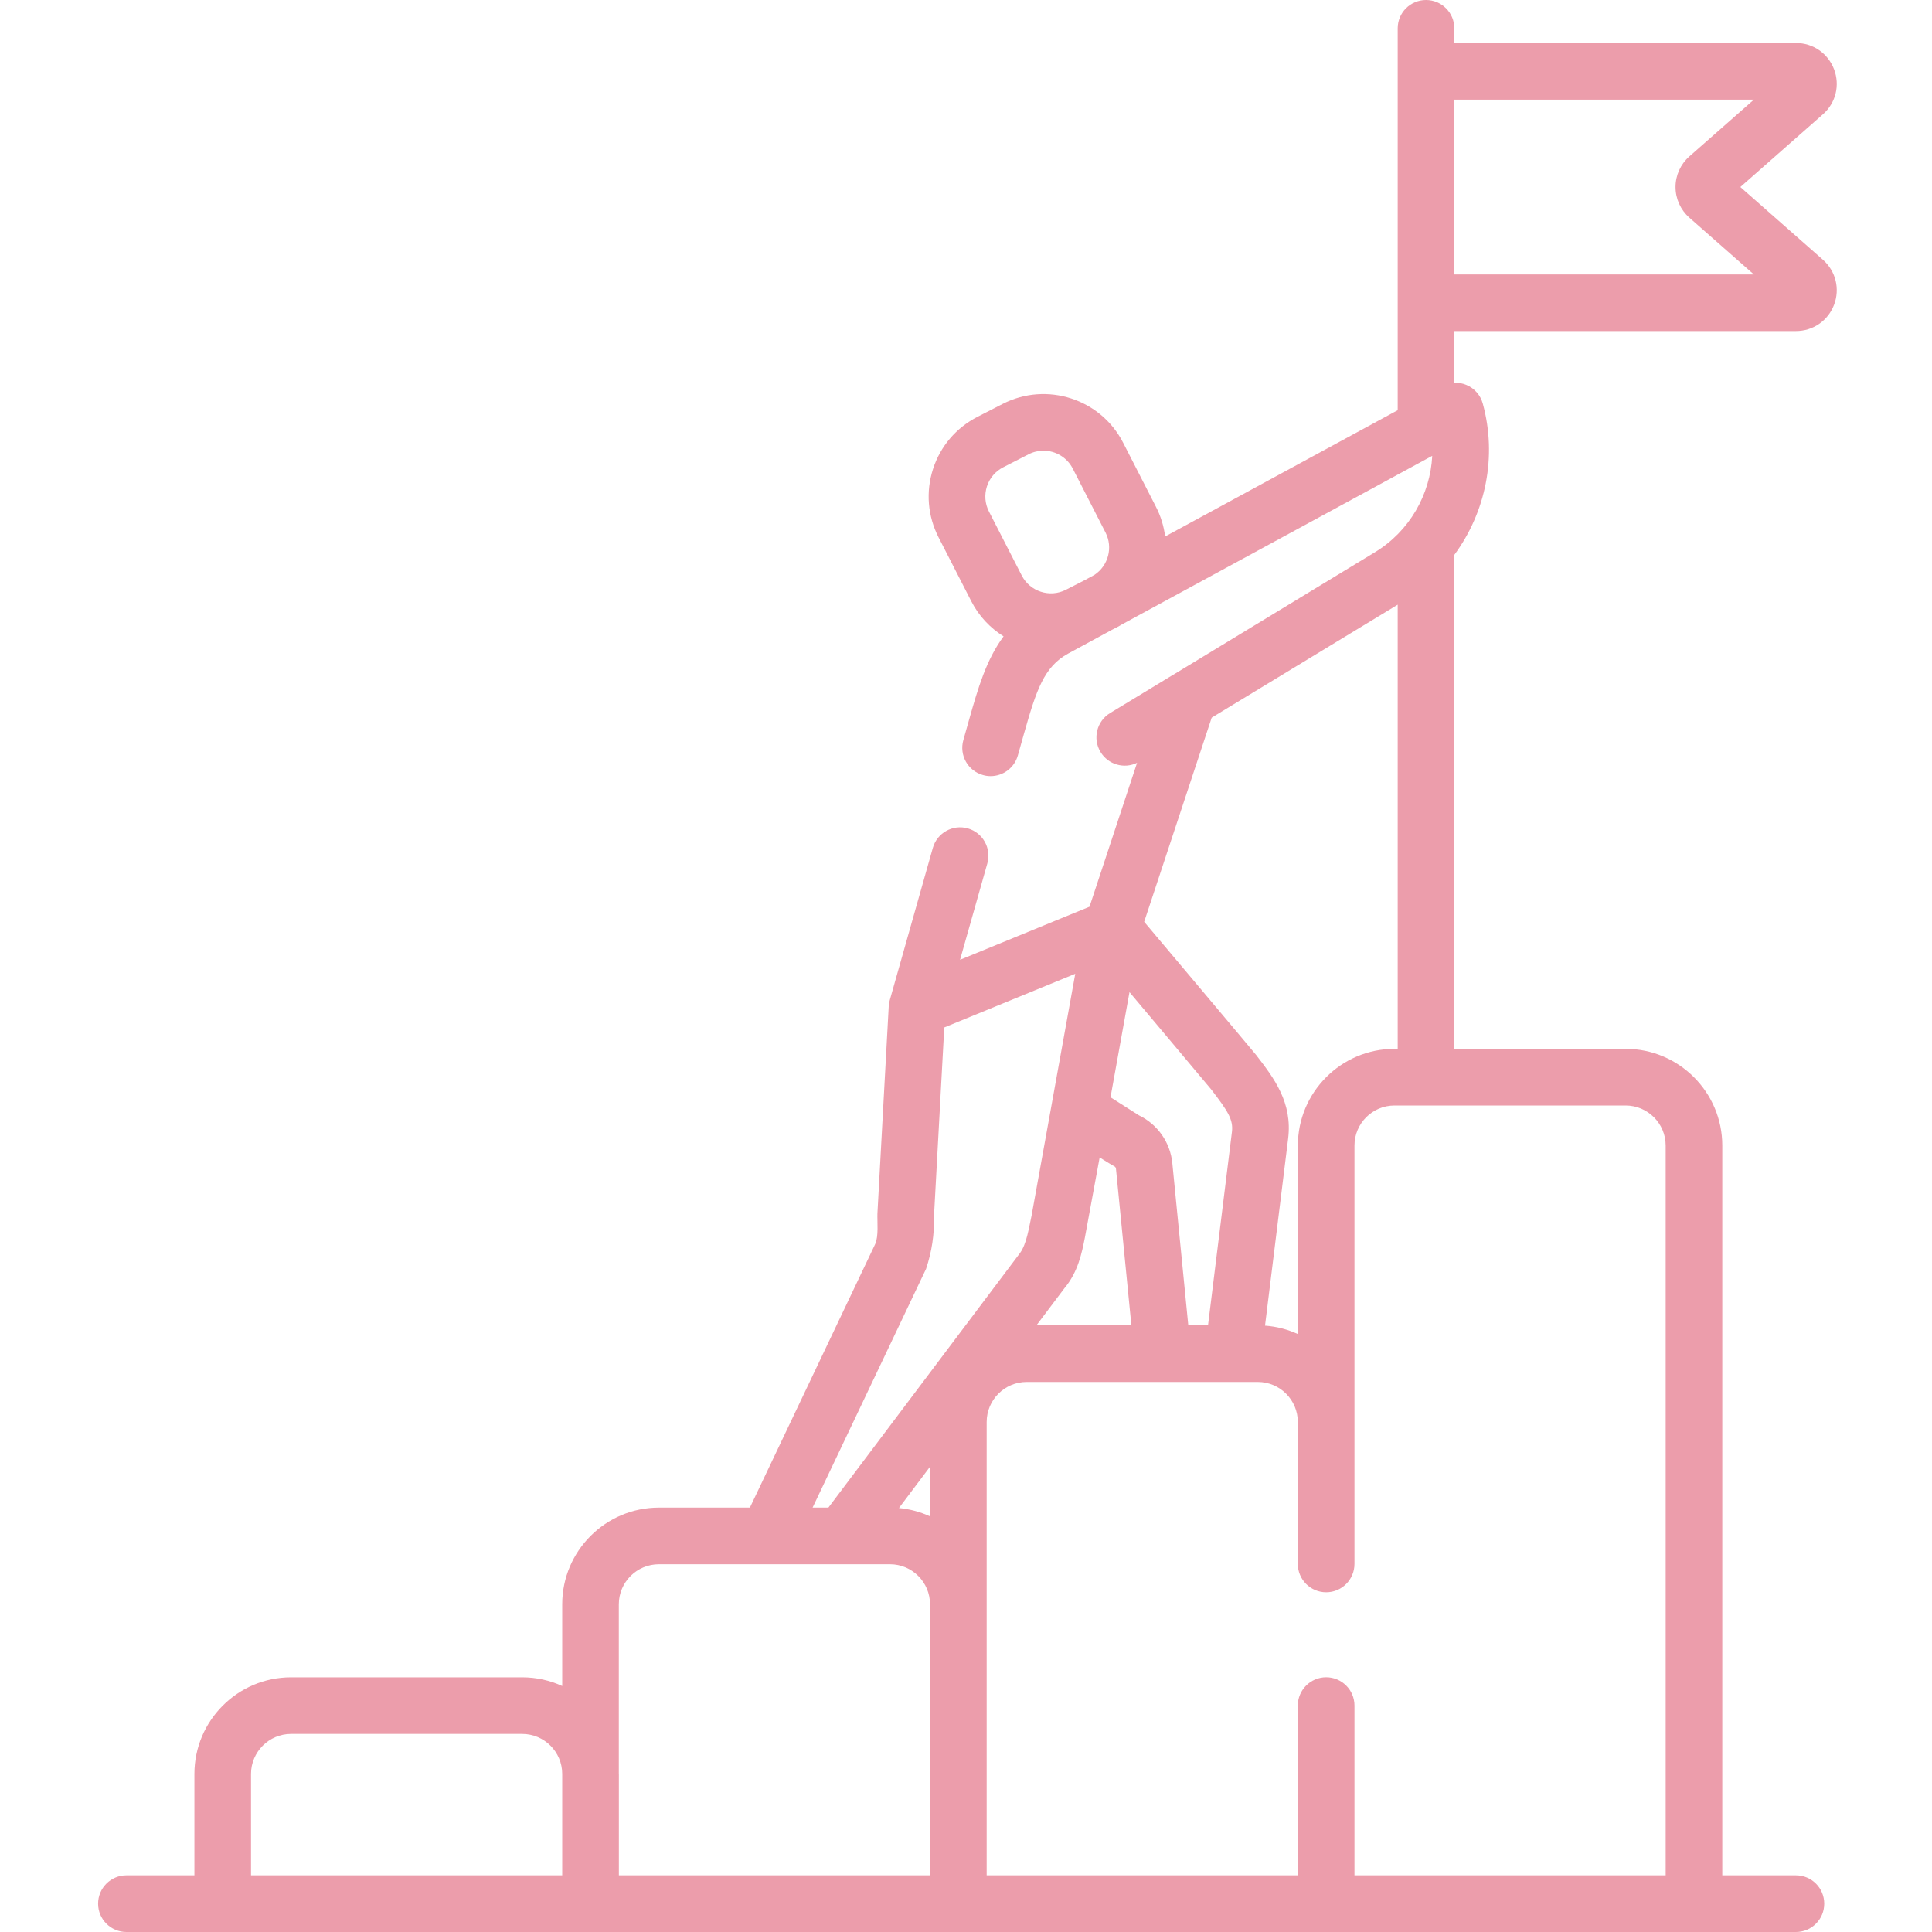
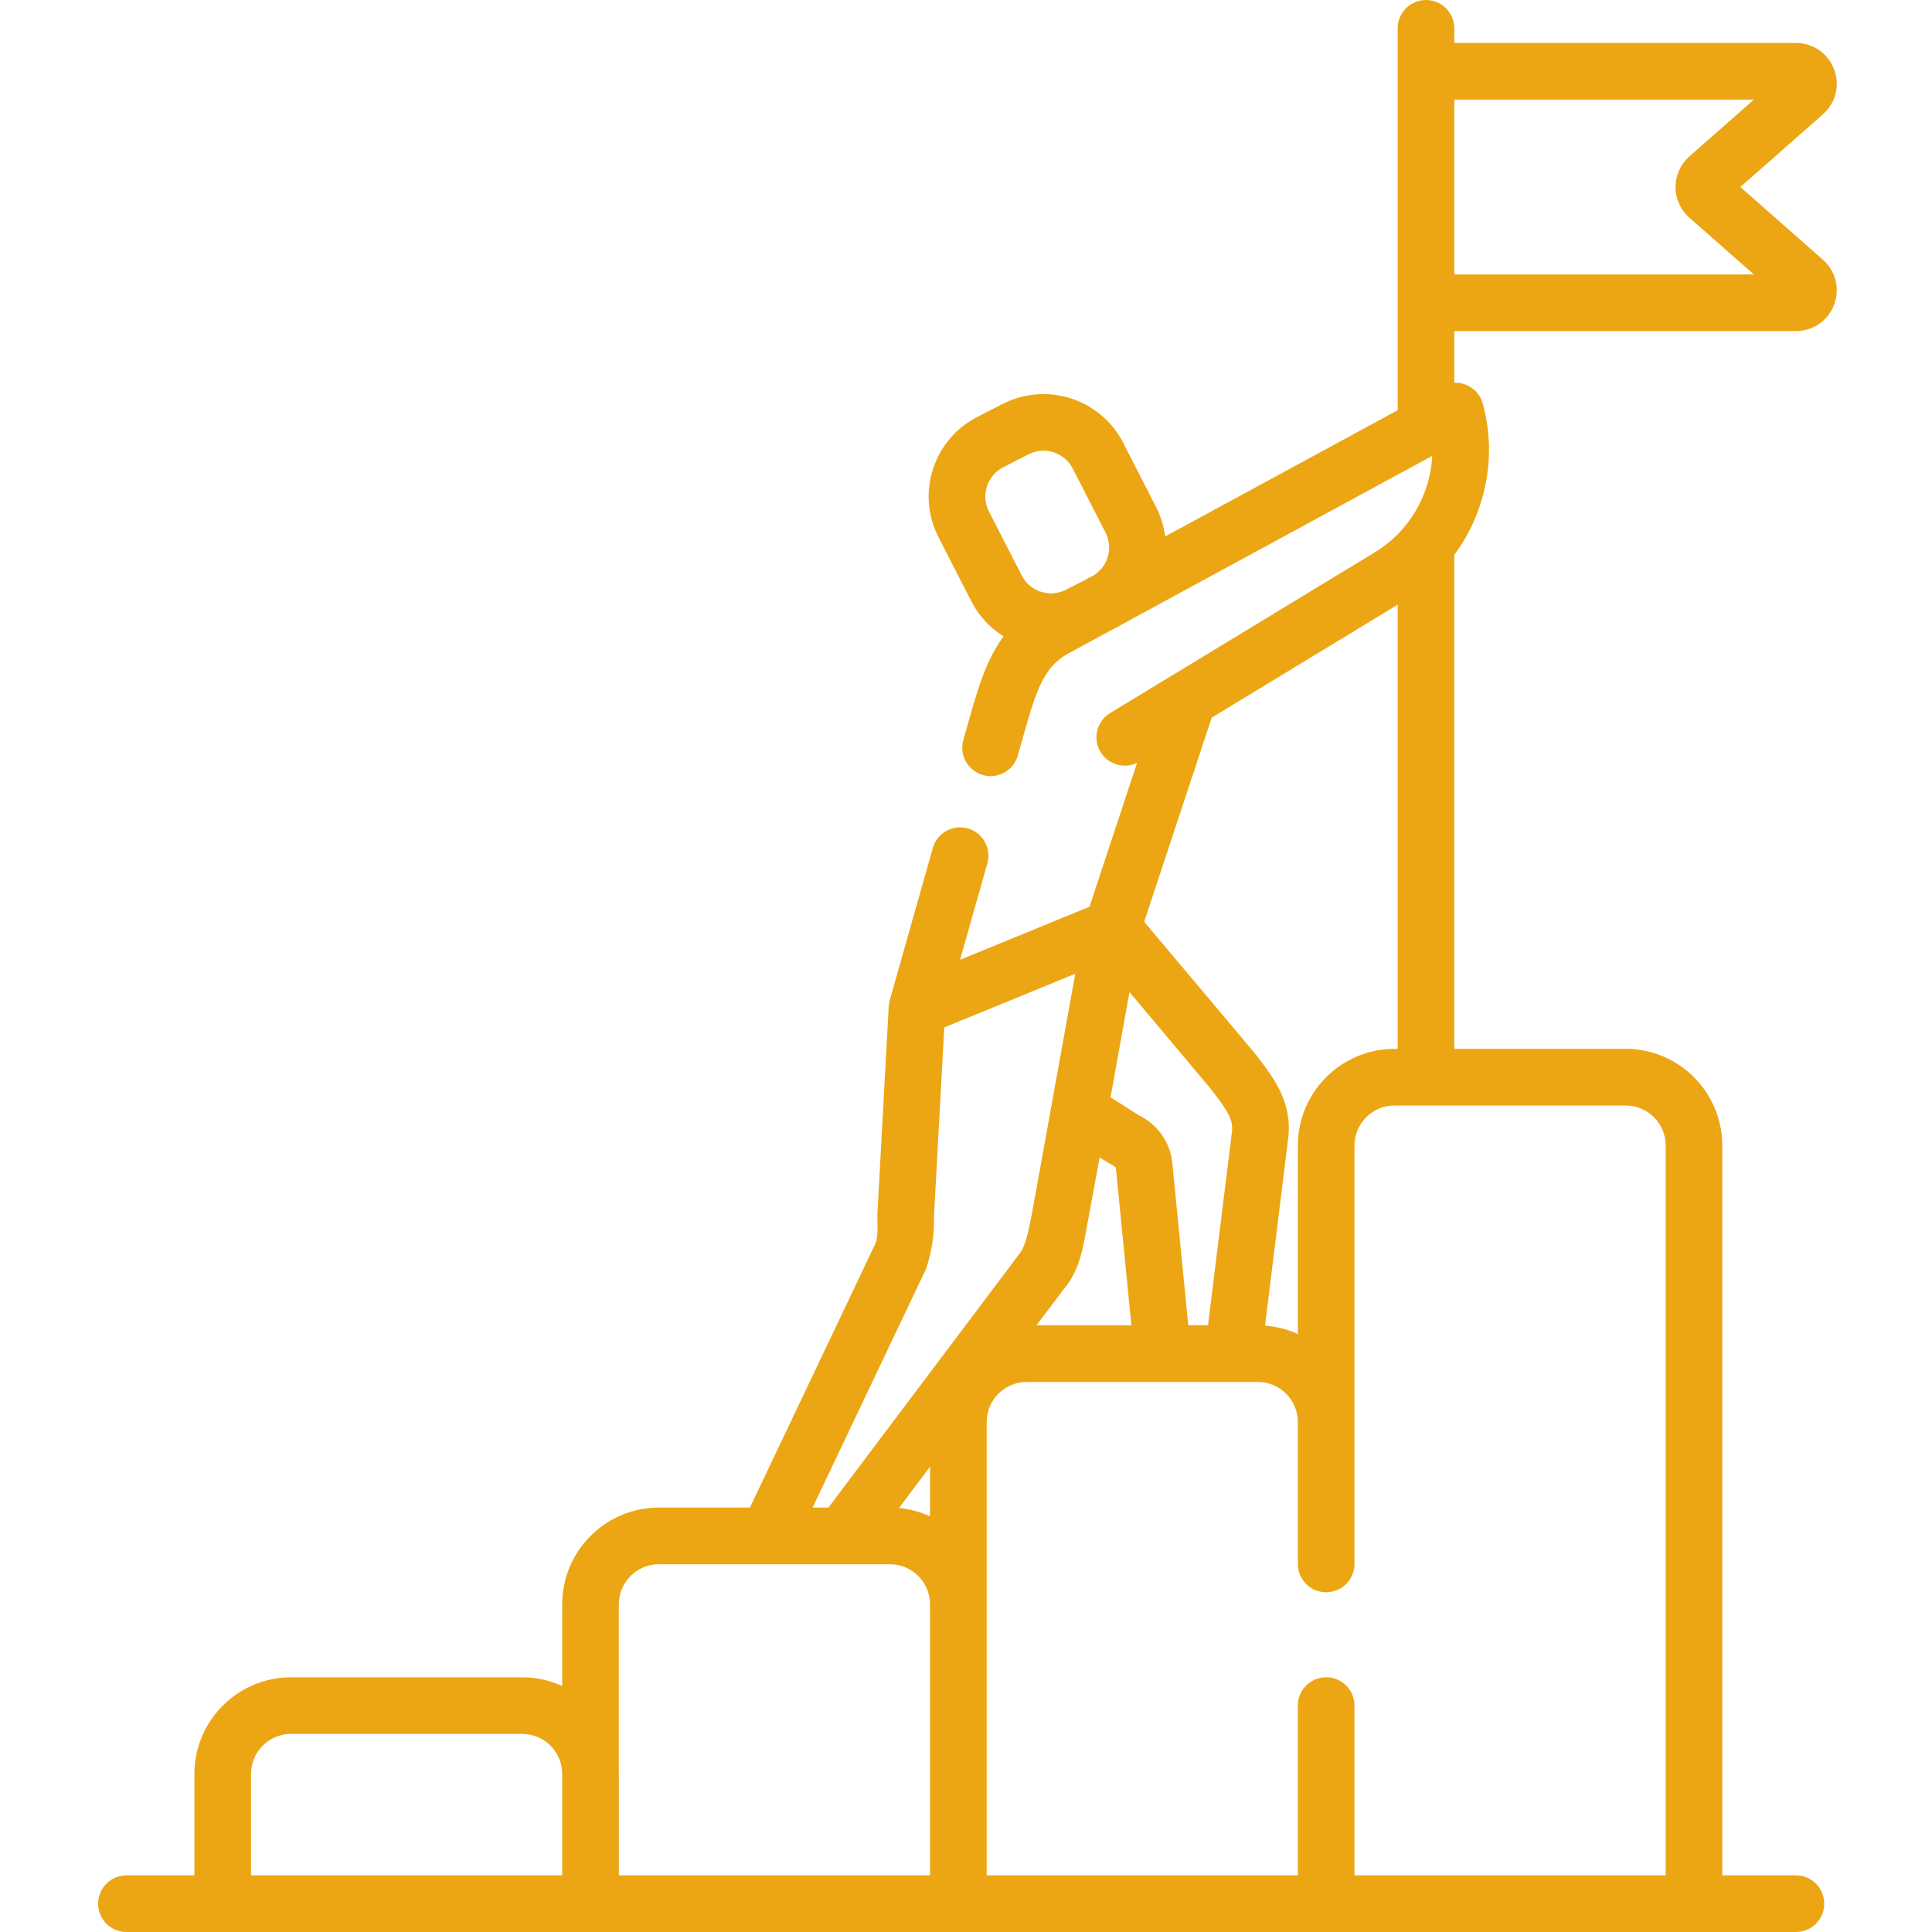
<svg xmlns="http://www.w3.org/2000/svg" width="40" height="40" viewBox="0 0 40 40" fill="none">
-   <path d="M37.741 5.377L36.032 3.872L37.741 2.367C38.007 2.133 38.098 1.768 37.973 1.436C37.847 1.104 37.538 0.89 37.184 0.89H30.11V0.586C30.11 0.262 29.848 0 29.524 0C29.2 0 28.938 0.262 28.938 0.586V8.493L24.123 11.107C24.096 10.895 24.033 10.687 23.932 10.491L23.254 9.167C22.788 8.257 21.67 7.897 20.761 8.362L20.236 8.631C19.796 8.857 19.469 9.24 19.317 9.711C19.165 10.182 19.206 10.684 19.432 11.125L20.11 12.449C20.268 12.758 20.503 13.003 20.778 13.175C20.418 13.66 20.247 14.256 20.071 14.876L19.945 15.323C19.857 15.634 20.038 15.959 20.349 16.046C20.402 16.062 20.456 16.069 20.509 16.069C20.765 16.069 21 15.9 21.073 15.642L21.199 15.195C21.456 14.289 21.614 13.804 22.116 13.531L23.017 13.042L23.128 12.985C23.165 12.966 23.199 12.945 23.235 12.924L29.653 9.438C29.612 10.241 29.18 10.999 28.47 11.431L24.296 13.967C24.291 13.969 24.286 13.972 24.281 13.975L22.982 14.764C22.706 14.932 22.617 15.293 22.786 15.57C22.944 15.831 23.274 15.924 23.542 15.793L22.557 18.773L21.836 19.068L19.877 19.871L20.442 17.875C20.529 17.563 20.349 17.239 20.037 17.151C19.725 17.063 19.401 17.244 19.313 17.556L18.421 20.71C18.409 20.751 18.402 20.796 18.4 20.838L18.166 25.126C18.16 25.29 18.194 25.599 18.119 25.759L15.526 31.213H13.642C12.538 31.213 11.64 32.111 11.64 33.215V34.907C11.387 34.791 11.107 34.727 10.811 34.727H6.026C4.923 34.727 4.025 35.624 4.025 36.728V38.827H2.617C2.294 38.827 2.031 39.09 2.031 39.414C2.031 39.737 2.294 40 2.617 40H37.183C37.507 40 37.769 39.737 37.769 39.414C37.769 39.09 37.507 38.827 37.183 38.827H35.658V23.717C35.658 22.613 34.76 21.715 33.657 21.715H30.11V11.488C30.76 10.607 31.001 9.452 30.699 8.355C30.652 8.182 30.528 8.041 30.363 7.971C30.282 7.936 30.196 7.921 30.11 7.924V6.854H37.183C37.538 6.854 37.847 6.64 37.973 6.309C38.098 5.977 38.007 5.612 37.741 5.377ZM20.433 10.071C20.489 9.898 20.609 9.757 20.77 9.675L21.295 9.406C21.394 9.355 21.5 9.331 21.604 9.331C21.851 9.331 22.09 9.467 22.21 9.701L22.889 11.026C23.047 11.335 22.945 11.71 22.663 11.9L22.472 12.004L22.069 12.21C21.735 12.381 21.325 12.248 21.154 11.915L20.475 10.59C20.392 10.428 20.378 10.244 20.433 10.071ZM19.255 31.394C19.056 31.303 18.839 31.243 18.612 31.222L19.255 30.367V31.394ZM22.039 26.67C22.321 26.332 22.399 25.938 22.462 25.619C22.477 25.544 22.767 23.964 22.767 23.964C22.767 23.964 23.04 24.134 23.069 24.146C23.089 24.155 23.103 24.175 23.105 24.198L23.424 27.439H21.459L22.039 26.67ZM25.506 23.434L25.011 27.437H24.602L24.272 24.083C24.23 23.653 23.967 23.278 23.581 23.092L22.992 22.718L23.385 20.541C23.385 20.541 25.039 22.507 25.078 22.557C25.42 23.002 25.537 23.18 25.506 23.434ZM19.173 26.271C19.292 25.915 19.347 25.552 19.337 25.183L19.55 21.272L22.262 20.161L21.769 22.891C21.767 22.898 21.766 22.906 21.765 22.913L21.357 25.171C21.304 25.404 21.258 25.759 21.112 25.951L17.151 31.213H16.824L19.173 26.271ZM5.197 36.727C5.197 36.271 5.569 35.899 6.026 35.899H10.811C11.268 35.899 11.64 36.271 11.64 36.727V38.827H5.197V36.727ZM12.812 36.727V33.215C12.812 32.758 13.184 32.386 13.642 32.386H18.427C18.884 32.386 19.255 32.758 19.255 33.215V38.827H12.813V36.727H12.812ZM34.486 23.717V38.827H28.043V35.312C28.043 34.989 27.781 34.726 27.457 34.726C27.133 34.726 26.87 34.989 26.87 35.312V38.827H20.428V29.441C20.428 28.984 20.799 28.612 21.257 28.612H26.041C26.499 28.612 26.87 28.984 26.87 29.441V32.379C26.87 32.703 27.133 32.966 27.457 32.966C27.781 32.966 28.043 32.703 28.043 32.379V23.717C28.043 23.259 28.415 22.888 28.872 22.888H29.518C29.52 22.888 29.522 22.888 29.524 22.888C29.526 22.888 29.528 22.888 29.53 22.888H33.657C34.114 22.888 34.486 23.26 34.486 23.717ZM28.872 21.715C27.768 21.715 26.871 22.613 26.871 23.717V27.62C26.661 27.524 26.432 27.463 26.191 27.446L26.669 23.578C26.763 22.825 26.379 22.325 26.007 21.842C25.968 21.79 23.689 19.085 23.689 19.085L25.087 14.858L28.938 12.519V21.715H28.872ZM30.11 5.681V2.063H36.312L34.976 3.239C34.794 3.399 34.69 3.63 34.69 3.872C34.69 4.115 34.794 4.345 34.976 4.506L36.312 5.682H30.11V5.681Z" fill="#EC9DAB" />
+   <path d="M37.741 5.377L36.032 3.872L37.741 2.367C38.007 2.133 38.098 1.768 37.973 1.436C37.847 1.104 37.538 0.89 37.184 0.89H30.11V0.586C30.11 0.262 29.848 0 29.524 0C29.2 0 28.938 0.262 28.938 0.586V8.493L24.123 11.107C24.096 10.895 24.033 10.687 23.932 10.491L23.254 9.167C22.788 8.257 21.67 7.897 20.761 8.362L20.236 8.631C19.796 8.857 19.469 9.24 19.317 9.711C19.165 10.182 19.206 10.684 19.432 11.125L20.11 12.449C20.268 12.758 20.503 13.003 20.778 13.175C20.418 13.66 20.247 14.256 20.071 14.876L19.945 15.323C19.857 15.634 20.038 15.959 20.349 16.046C20.402 16.062 20.456 16.069 20.509 16.069C20.765 16.069 21 15.9 21.073 15.642L21.199 15.195C21.456 14.289 21.614 13.804 22.116 13.531L23.017 13.042L23.128 12.985C23.165 12.966 23.199 12.945 23.235 12.924L29.653 9.438C29.612 10.241 29.18 10.999 28.47 11.431L24.296 13.967C24.291 13.969 24.286 13.972 24.281 13.975L22.982 14.764C22.706 14.932 22.617 15.293 22.786 15.57C22.944 15.831 23.274 15.924 23.542 15.793L22.557 18.773L21.836 19.068L19.877 19.871L20.442 17.875C20.529 17.563 20.349 17.239 20.037 17.151C19.725 17.063 19.401 17.244 19.313 17.556L18.421 20.71C18.409 20.751 18.402 20.796 18.4 20.838L18.166 25.126C18.16 25.29 18.194 25.599 18.119 25.759L15.526 31.213H13.642C12.538 31.213 11.64 32.111 11.64 33.215V34.907C11.387 34.791 11.107 34.727 10.811 34.727H6.026C4.923 34.727 4.025 35.624 4.025 36.728V38.827H2.617C2.294 38.827 2.031 39.09 2.031 39.414C2.031 39.737 2.294 40 2.617 40H37.183C37.507 40 37.769 39.737 37.769 39.414C37.769 39.09 37.507 38.827 37.183 38.827H35.658V23.717C35.658 22.613 34.76 21.715 33.657 21.715H30.11V11.488C30.76 10.607 31.001 9.452 30.699 8.355C30.652 8.182 30.528 8.041 30.363 7.971C30.282 7.936 30.196 7.921 30.11 7.924V6.854H37.183C37.538 6.854 37.847 6.64 37.973 6.309C38.098 5.977 38.007 5.612 37.741 5.377ZM20.433 10.071C20.489 9.898 20.609 9.757 20.77 9.675L21.295 9.406C21.394 9.355 21.5 9.331 21.604 9.331C21.851 9.331 22.09 9.467 22.21 9.701L22.889 11.026C23.047 11.335 22.945 11.71 22.663 11.9L22.472 12.004L22.069 12.21C21.735 12.381 21.325 12.248 21.154 11.915L20.475 10.59C20.392 10.428 20.378 10.244 20.433 10.071ZM19.255 31.394C19.056 31.303 18.839 31.243 18.612 31.222L19.255 30.367V31.394ZM22.039 26.67C22.321 26.332 22.399 25.938 22.462 25.619C22.477 25.544 22.767 23.964 22.767 23.964C22.767 23.964 23.04 24.134 23.069 24.146C23.089 24.155 23.103 24.175 23.105 24.198L23.424 27.439H21.459L22.039 26.67ZM25.506 23.434L25.011 27.437H24.602L24.272 24.083C24.23 23.653 23.967 23.278 23.581 23.092L22.992 22.718L23.385 20.541C23.385 20.541 25.039 22.507 25.078 22.557C25.42 23.002 25.537 23.18 25.506 23.434ZM19.173 26.271C19.292 25.915 19.347 25.552 19.337 25.183L19.55 21.272L22.262 20.161L21.769 22.891C21.767 22.898 21.766 22.906 21.765 22.913L21.357 25.171C21.304 25.404 21.258 25.759 21.112 25.951L17.151 31.213H16.824L19.173 26.271ZM5.197 36.727C5.197 36.271 5.569 35.899 6.026 35.899H10.811C11.268 35.899 11.64 36.271 11.64 36.727V38.827H5.197V36.727ZM12.812 36.727V33.215C12.812 32.758 13.184 32.386 13.642 32.386H18.427C18.884 32.386 19.255 32.758 19.255 33.215V38.827H12.813V36.727H12.812ZM34.486 23.717V38.827H28.043V35.312C28.043 34.989 27.781 34.726 27.457 34.726C27.133 34.726 26.87 34.989 26.87 35.312V38.827H20.428V29.441C20.428 28.984 20.799 28.612 21.257 28.612H26.041C26.499 28.612 26.87 28.984 26.87 29.441V32.379C26.87 32.703 27.133 32.966 27.457 32.966C27.781 32.966 28.043 32.703 28.043 32.379V23.717C28.043 23.259 28.415 22.888 28.872 22.888H29.518C29.52 22.888 29.522 22.888 29.524 22.888C29.526 22.888 29.528 22.888 29.53 22.888H33.657C34.114 22.888 34.486 23.26 34.486 23.717ZM28.872 21.715C27.768 21.715 26.871 22.613 26.871 23.717V27.62C26.661 27.524 26.432 27.463 26.191 27.446L26.669 23.578C26.763 22.825 26.379 22.325 26.007 21.842C25.968 21.79 23.689 19.085 23.689 19.085L25.087 14.858L28.938 12.519V21.715H28.872ZM30.11 5.681V2.063H36.312L34.976 3.239C34.794 3.399 34.69 3.63 34.69 3.872C34.69 4.115 34.794 4.345 34.976 4.506L36.312 5.682H30.11V5.681Z" fill="#ECA614" />
</svg>
